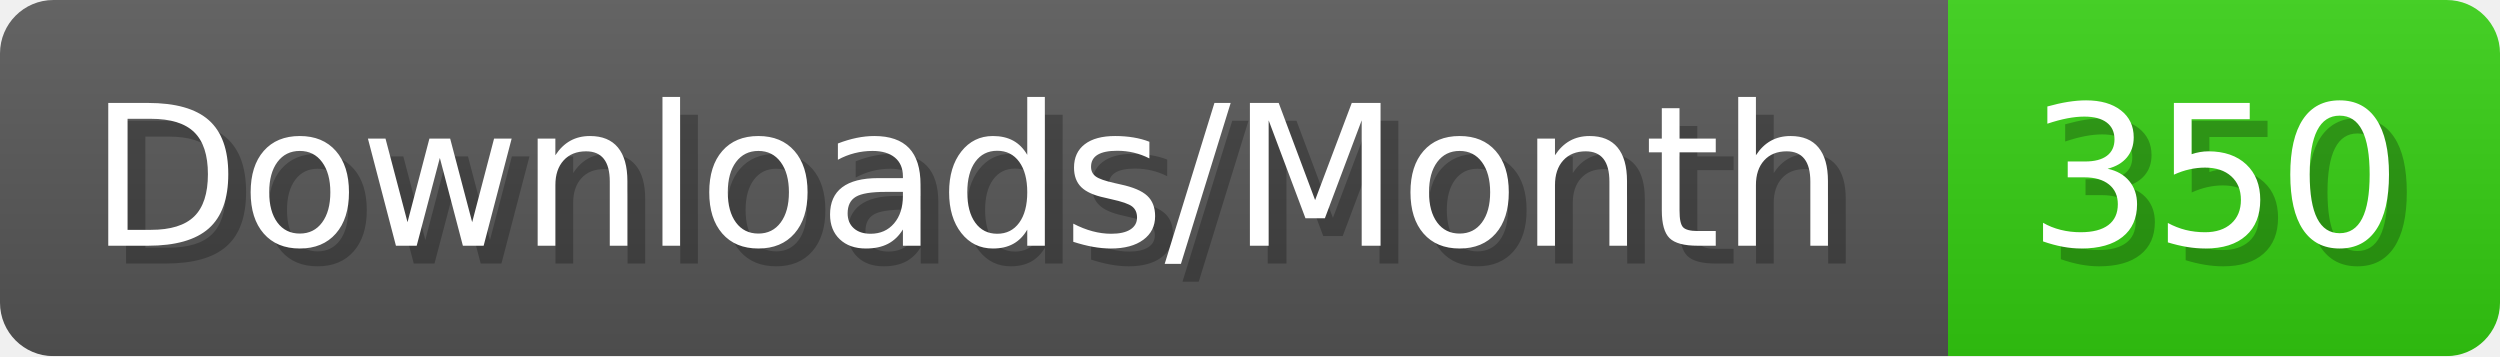
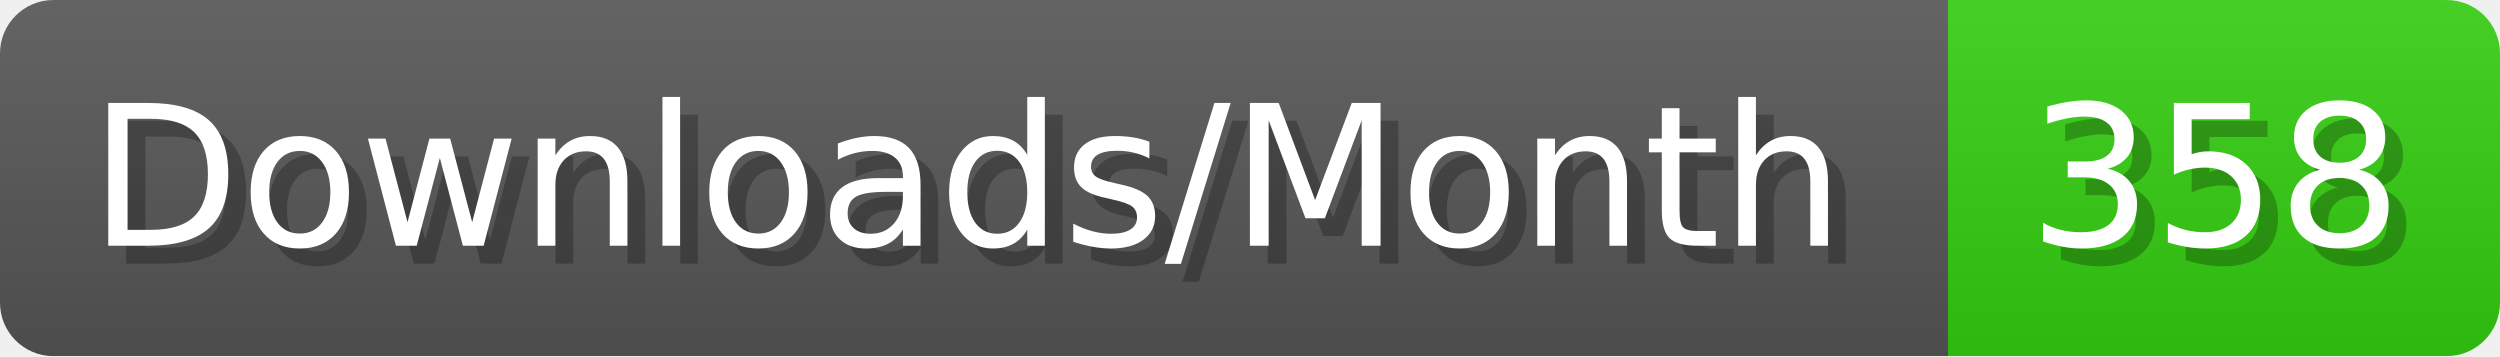
- <svg xmlns="http://www.w3.org/2000/svg" width="140.4" height="20" viewBox="0 0 1404 200" role="img" aria-label="Downloads/Month: 350">
+ <svg xmlns="http://www.w3.org/2000/svg" width="140.4" height="20" viewBox="0 0 1404 200" role="img" aria-label="Downloads/Month: 358">
  <linearGradient id="YlXUI" x2="0" y2="100%">
    <stop offset="0" stop-opacity=".1" stop-color="#EEE" />
    <stop offset="1" stop-opacity=".1" />
  </linearGradient>
  <mask id="JHhop">
    <rect width="1404" height="200" rx="30" fill="#FFF" />
  </mask>
  <g mask="url(#JHhop)">
    <rect width="1094" height="200" fill="#555" />
    <rect width="310" height="200" fill="#3C1" x="1094" />
    <rect width="1404" height="200" fill="url(#YlXUI)" />
  </g>
  <g aria-hidden="true" fill="#fff" text-anchor="start" font-family="Verdana,DejaVu Sans,sans-serif" font-size="110">
    <text x="60" y="148" textLength="994" fill="#000" opacity="0.25">Downloads/Month</text>
    <text x="50" y="138" textLength="994">Downloads/Month</text>
-     <text x="1149" y="148" textLength="210" fill="#000" opacity="0.25">350</text>
-     <text x="1139" y="138" textLength="210">350</text>
+     <text x="1149" y="148" textLength="210" fill="#000" opacity="0.25">358</text>
+     <text x="1139" y="138" textLength="210">358</text>
  </g>
</svg>
